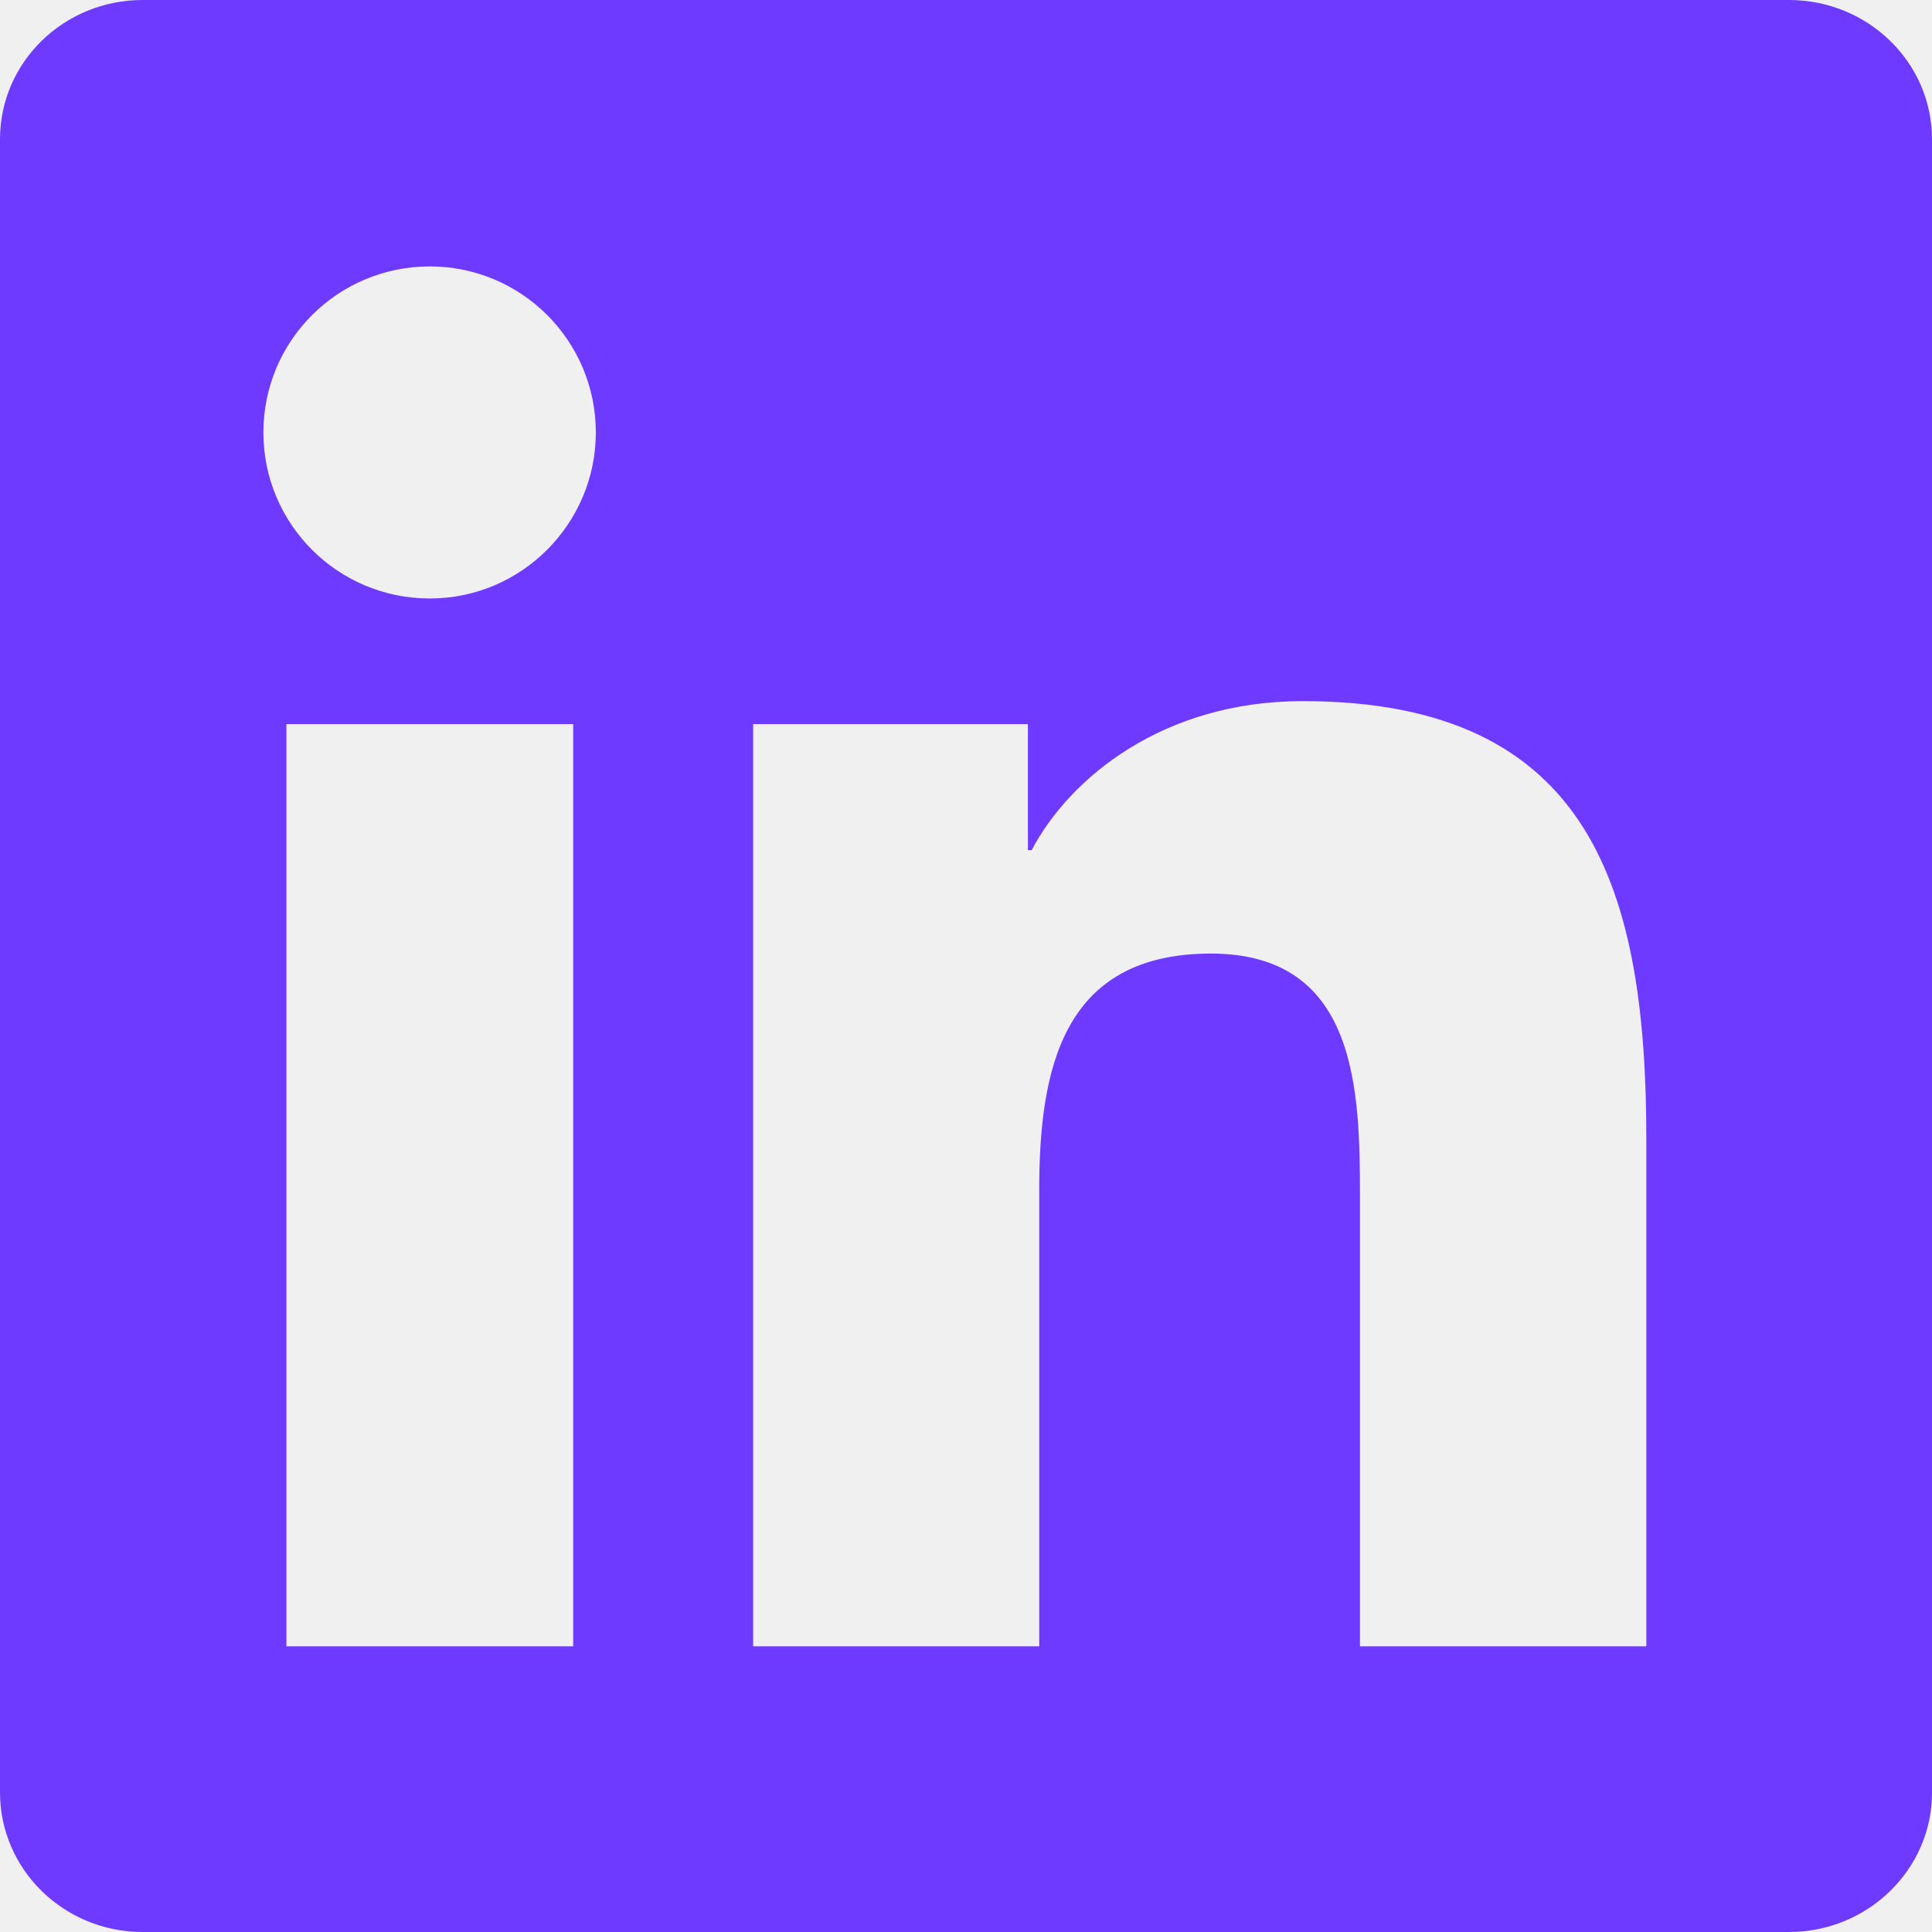
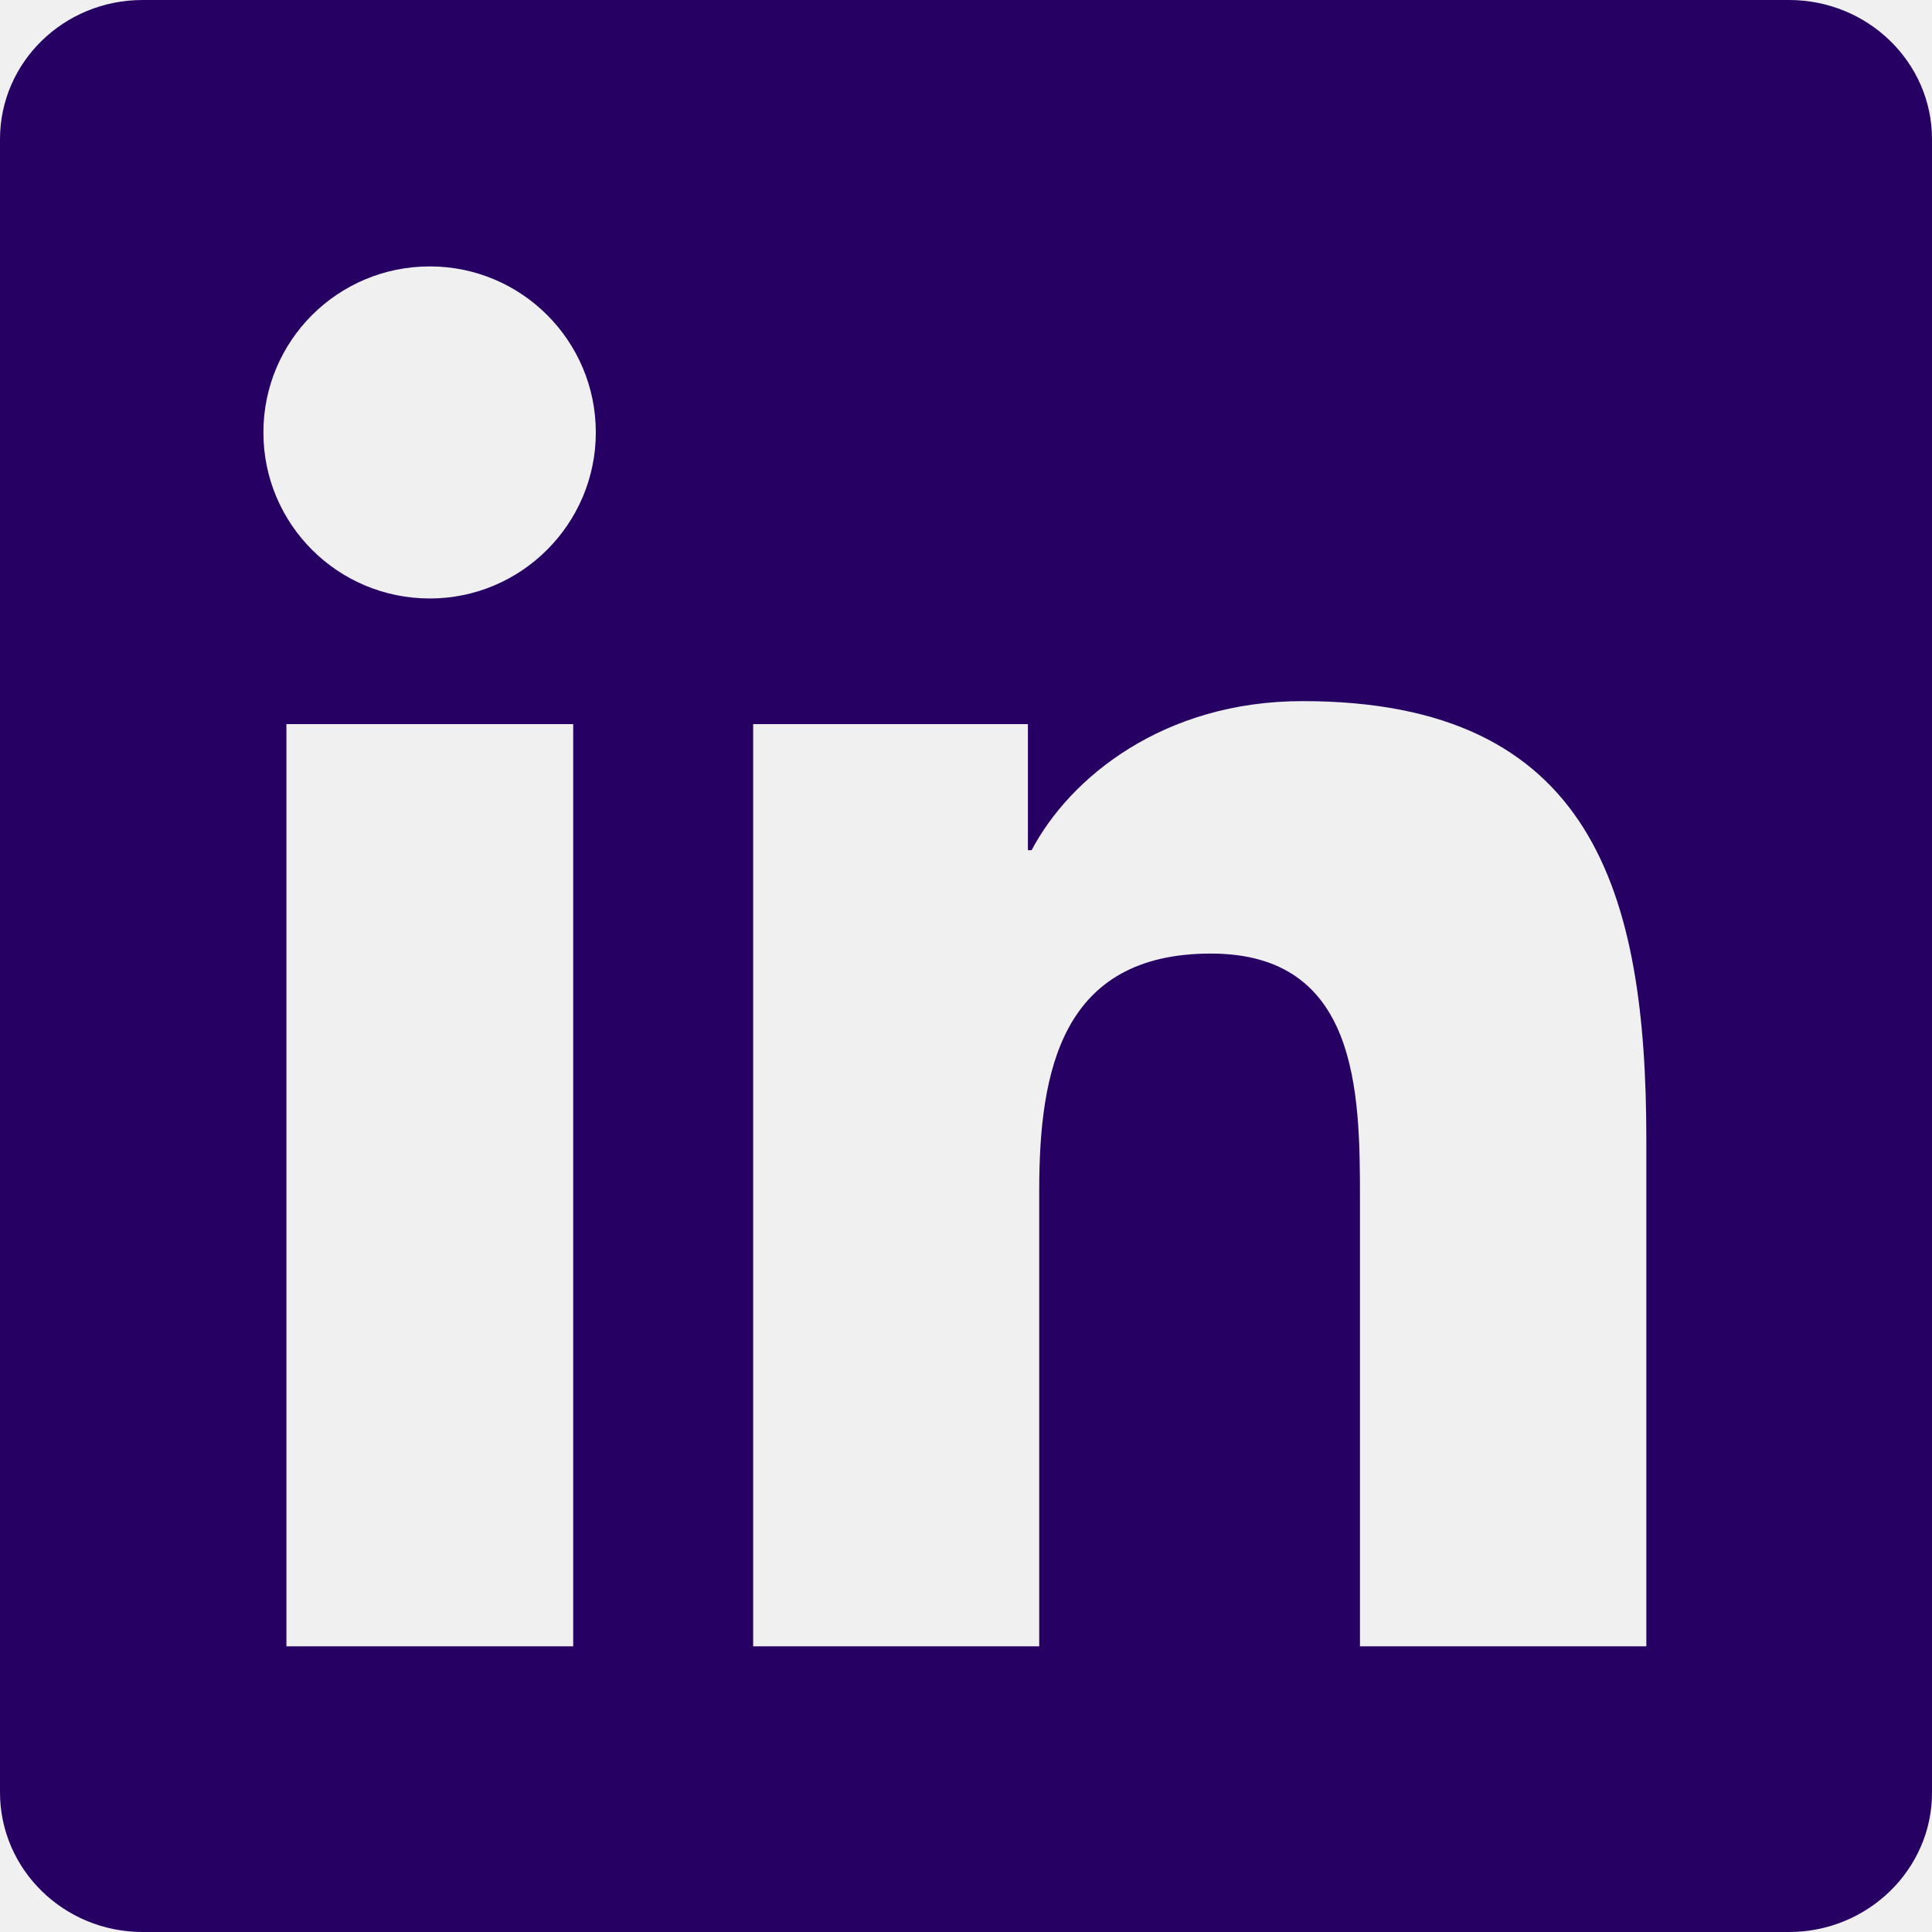
<svg xmlns="http://www.w3.org/2000/svg" width="48" height="48" viewBox="0 0 48 48" fill="none">
-   <path d="M44.447 0H3.544C1.584 0 0 1.547 0 3.459V44.531C0 46.444 1.584 48 3.544 48H44.447C46.406 48 48 46.444 48 44.541V3.459C48 1.547 46.406 0 44.447 0ZM14.241 40.903H7.116V17.991H14.241V40.903ZM10.678 14.869C8.391 14.869 6.544 13.022 6.544 10.744C6.544 8.466 8.391 6.619 10.678 6.619C12.956 6.619 14.803 8.466 14.803 10.744C14.803 13.012 12.956 14.869 10.678 14.869ZM40.903 40.903H33.788V29.766C33.788 27.113 33.741 23.691 30.084 23.691C26.381 23.691 25.819 26.587 25.819 29.578V40.903H18.712V17.991H25.538V21.122H25.631C26.578 19.322 28.903 17.419 32.362 17.419C39.572 17.419 40.903 22.163 40.903 28.331V40.903Z" fill="#6E3AFF" />
+   <g clip-path="url(#clip0_101_19)">
+     <path d="M44.447 0H3.544C1.584 0 0 1.547 0 3.459V44.531C0 46.444 1.584 48 3.544 48H44.447C46.406 48 48 46.444 48 44.541V3.459C48 1.547 46.406 0 44.447 0ZM14.241 40.903H7.116V17.991H14.241V40.903ZM10.678 14.869C8.391 14.869 6.544 13.022 6.544 10.744C6.544 8.466 8.391 6.619 10.678 6.619C12.956 6.619 14.803 8.466 14.803 10.744C14.803 13.012 12.956 14.869 10.678 14.869ZM40.903 40.903H33.788V29.766C33.788 27.113 33.741 23.691 30.084 23.691C26.381 23.691 25.819 26.587 25.819 29.578V40.903H18.712V17.991H25.538V21.122H25.631C26.578 19.322 28.903 17.419 32.362 17.419C39.572 17.419 40.903 22.163 40.903 28.331V40.903Z" fill="#260063" />
+   </g>
+   <defs>
+     <clipPath id="clip0_101_19">
+       <rect width="48" height="48" fill="white" />
+     </clipPath>
+   </defs>
</svg>
